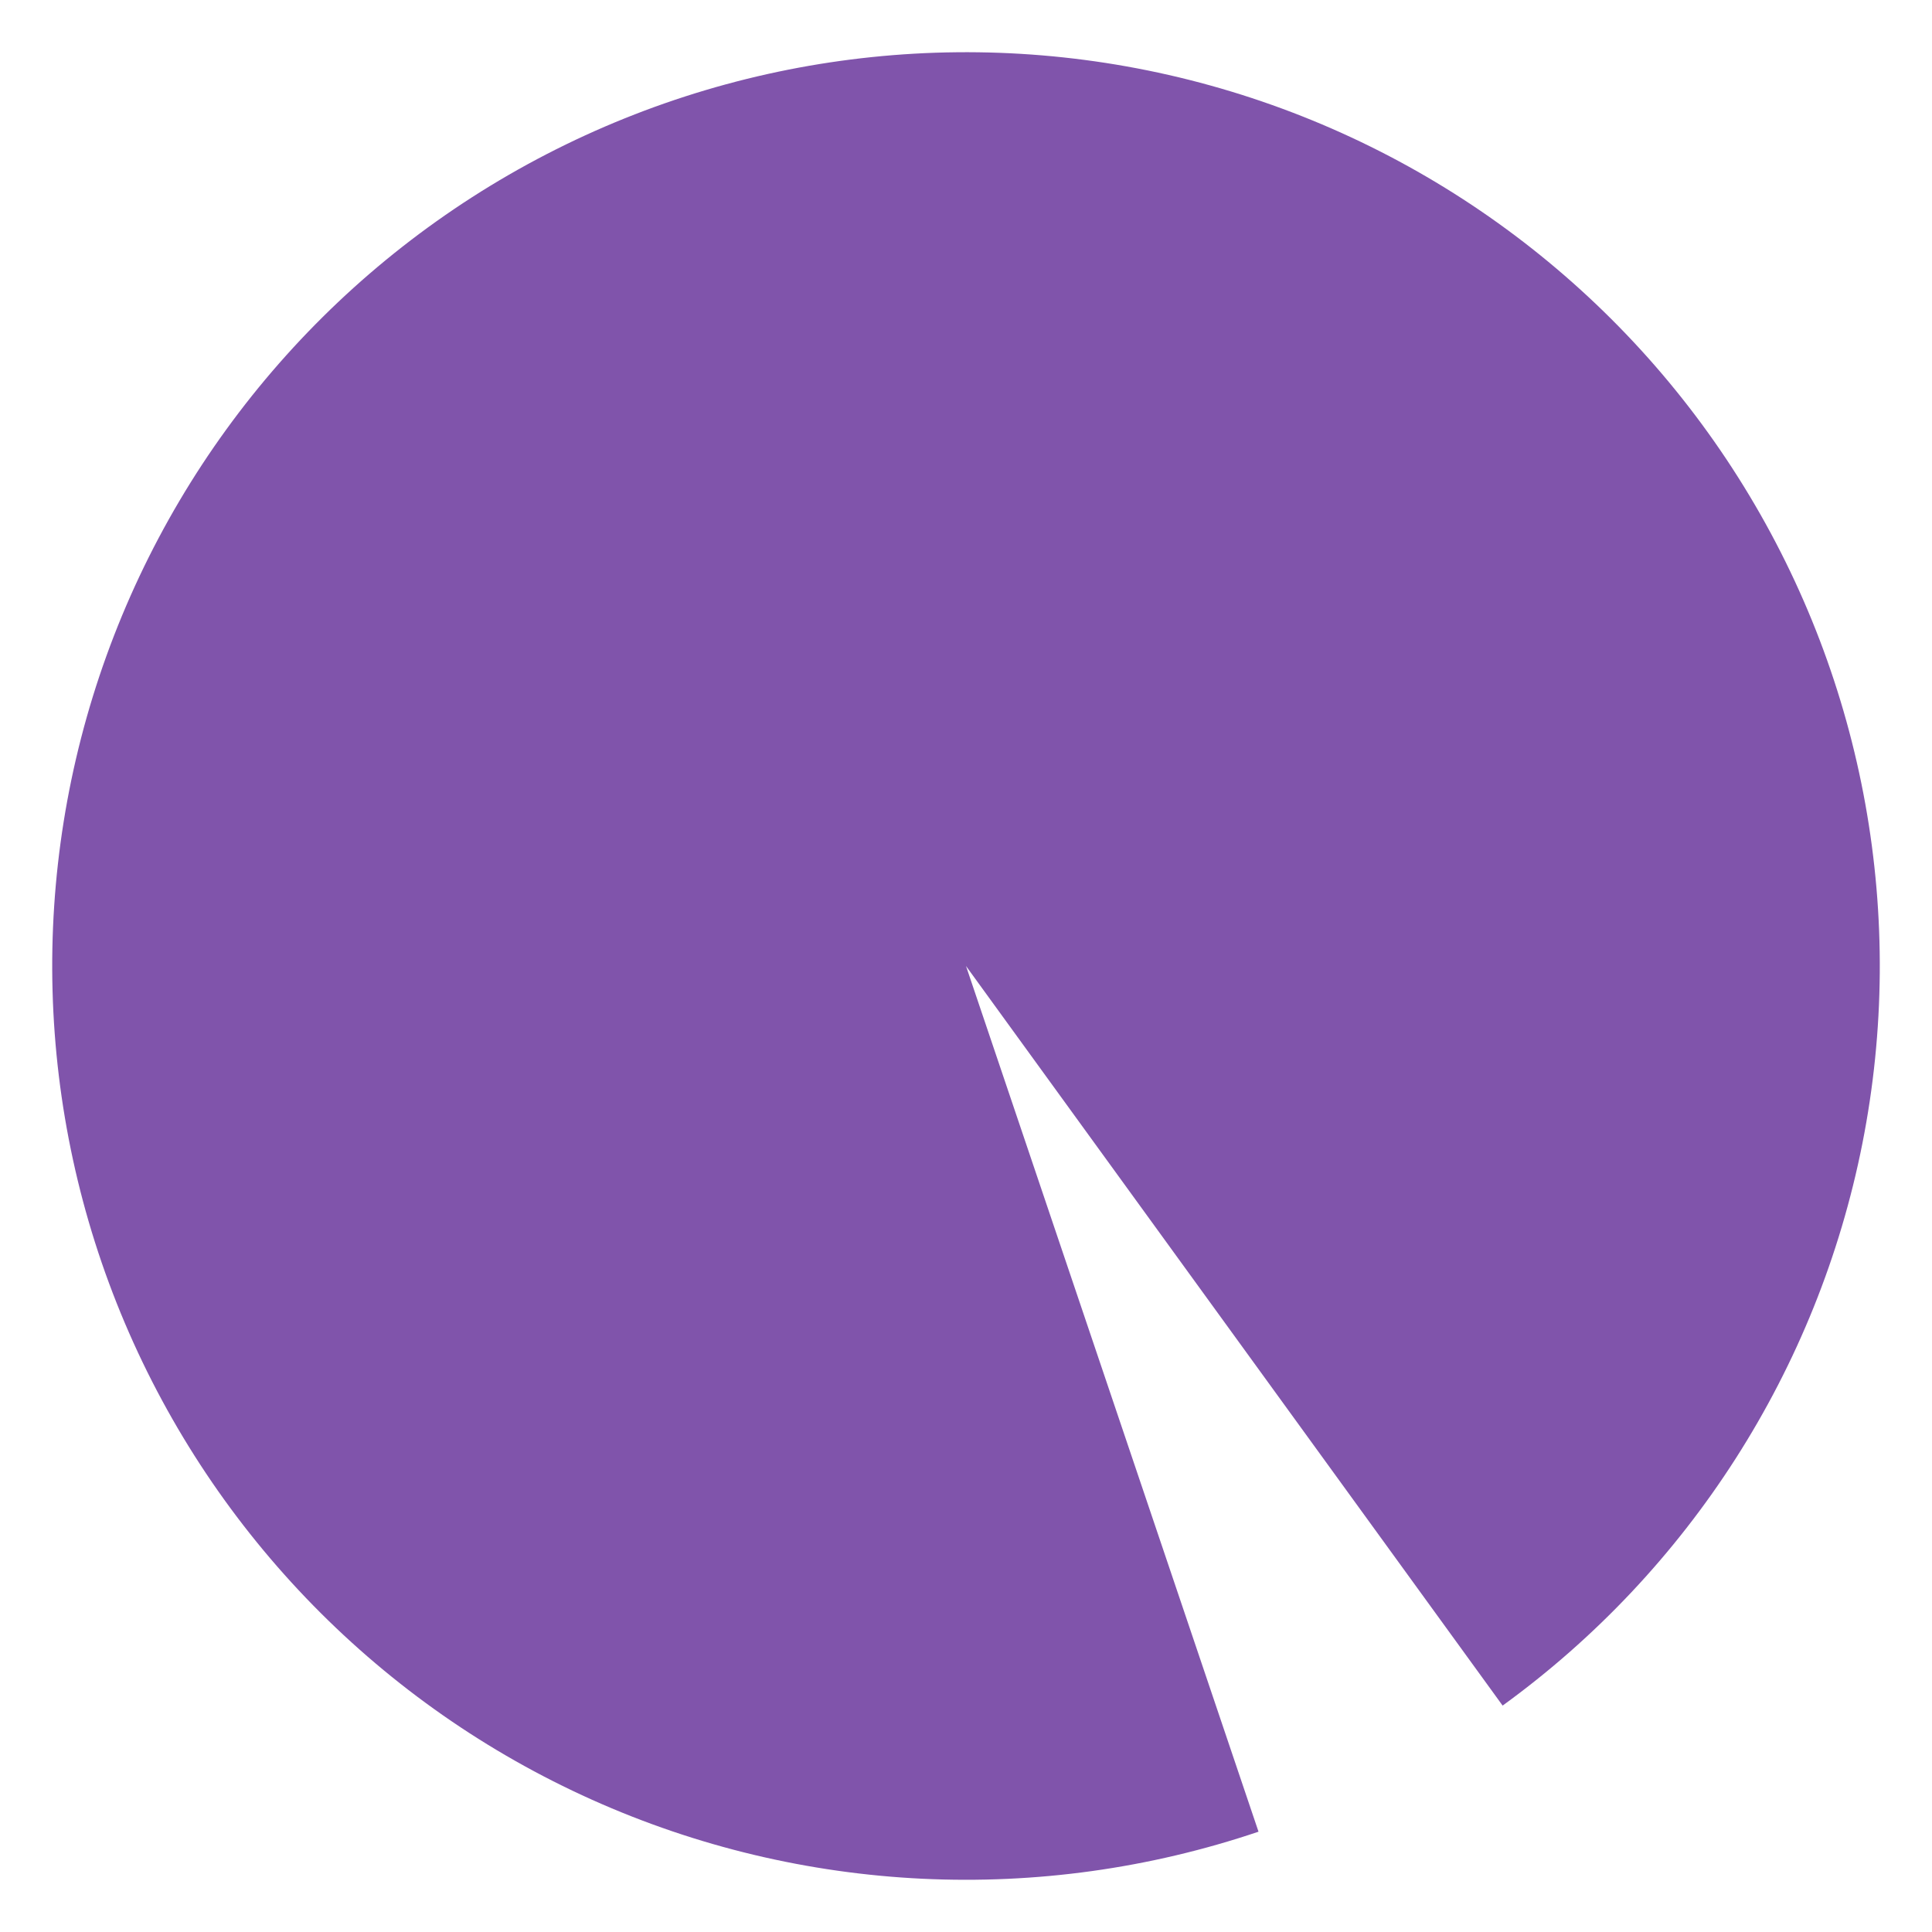
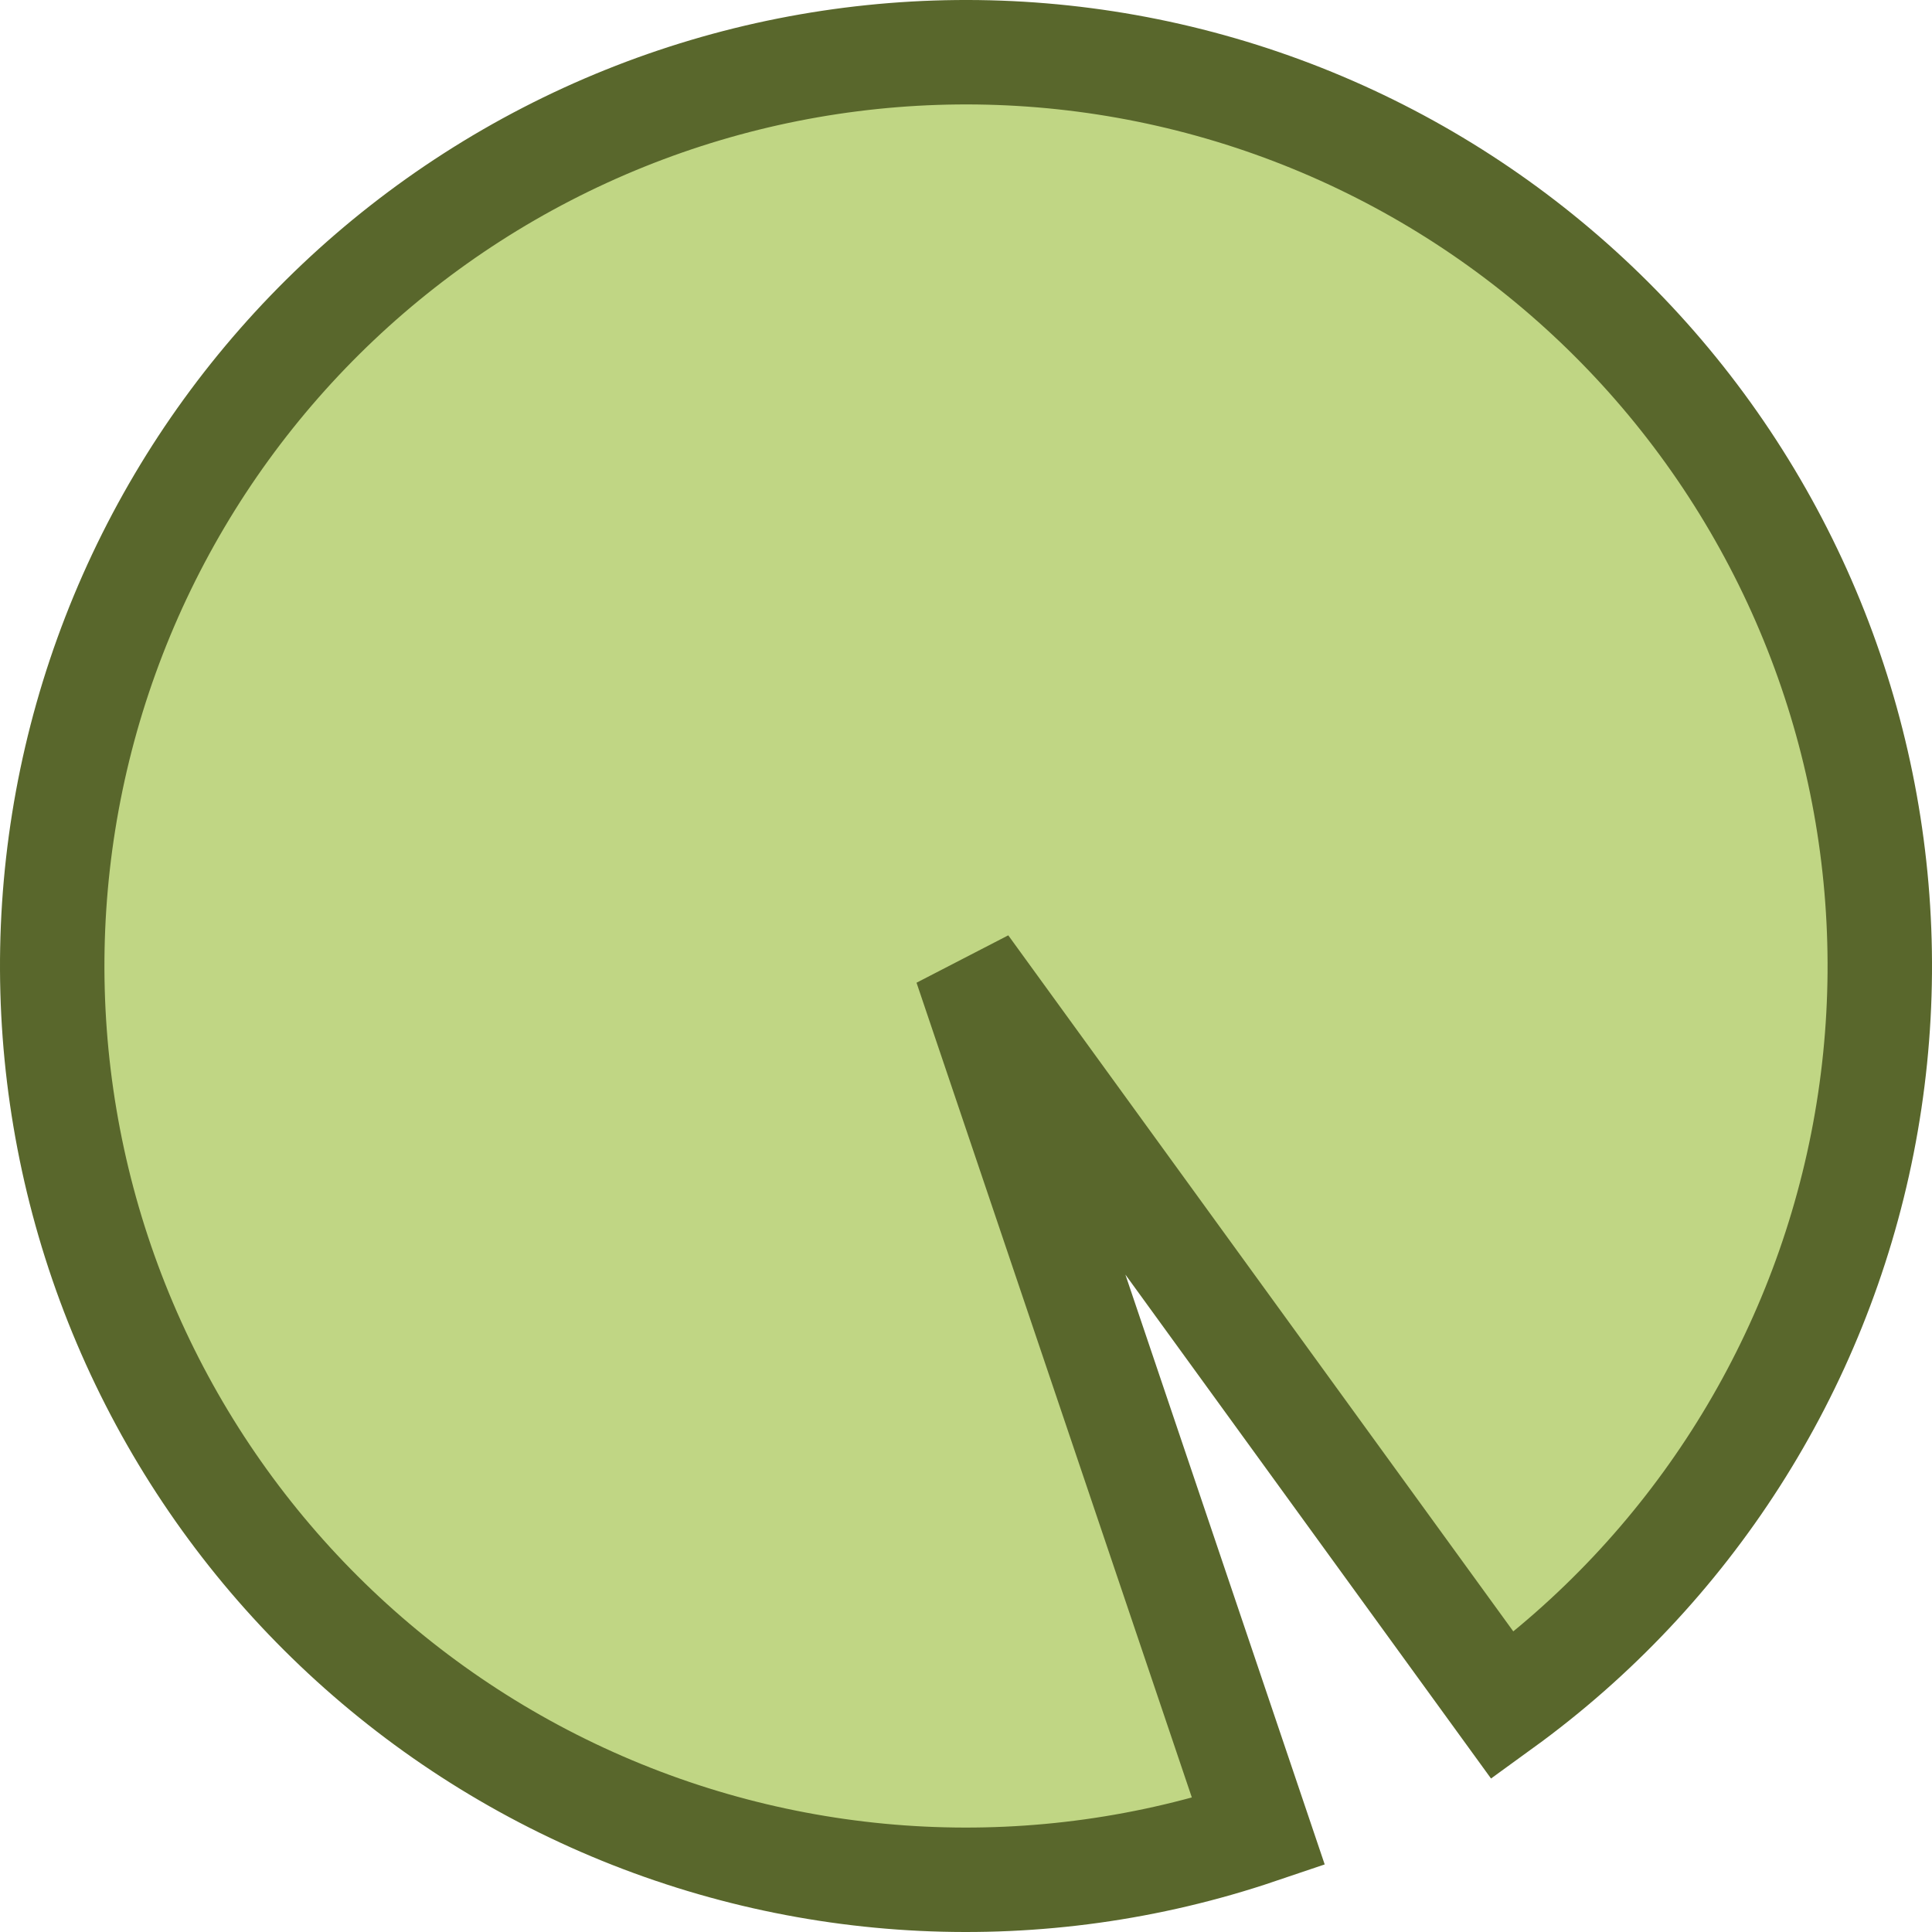
<svg xmlns="http://www.w3.org/2000/svg" width="10" height="10" viewBox="21 22 37 37">
-   <path d="M49.777 54.664C53.349 52.073 55.81 48.227 56.667 43.898C57.524 39.569 56.714 35.077 54.399 31.32C52.084 27.563 48.435 24.819 44.183 23.638C39.931 22.457 35.39 22.927 31.469 24.952C27.548 26.977 24.537 30.409 23.039 34.559C21.541 38.71 21.667 43.274 23.39 47.336C25.114 51.398 28.309 54.66 32.335 56.466C36.361 58.273 40.922 58.492 45.102 57.079L39.5 40.5L49.777 54.664Z" fill="#8054ab" />
+   <style>
+     path { fill: #c0d684; stroke: #59672c; stroke-width: 2; }
+     @media (prefers-color-scheme: dark) {
+       path { fill: #8054ab; stroke: none; }
+     }
+   </style>
+   <path d="M49.777 54.664C53.349 52.073 55.81 48.227 56.667 43.898C57.524 39.569 56.714 35.077 54.399 31.32C52.084 27.563 48.435 24.819 44.183 23.638C39.931 22.457 35.39 22.927 31.469 24.952C27.548 26.977 24.537 30.409 23.039 34.559C21.541 38.71 21.667 43.274 23.39 47.336C25.114 51.398 28.309 54.66 32.335 56.466C36.361 58.273 40.922 58.492 45.102 57.079L39.5 40.5L49.777 54.664Z" />
</svg>
